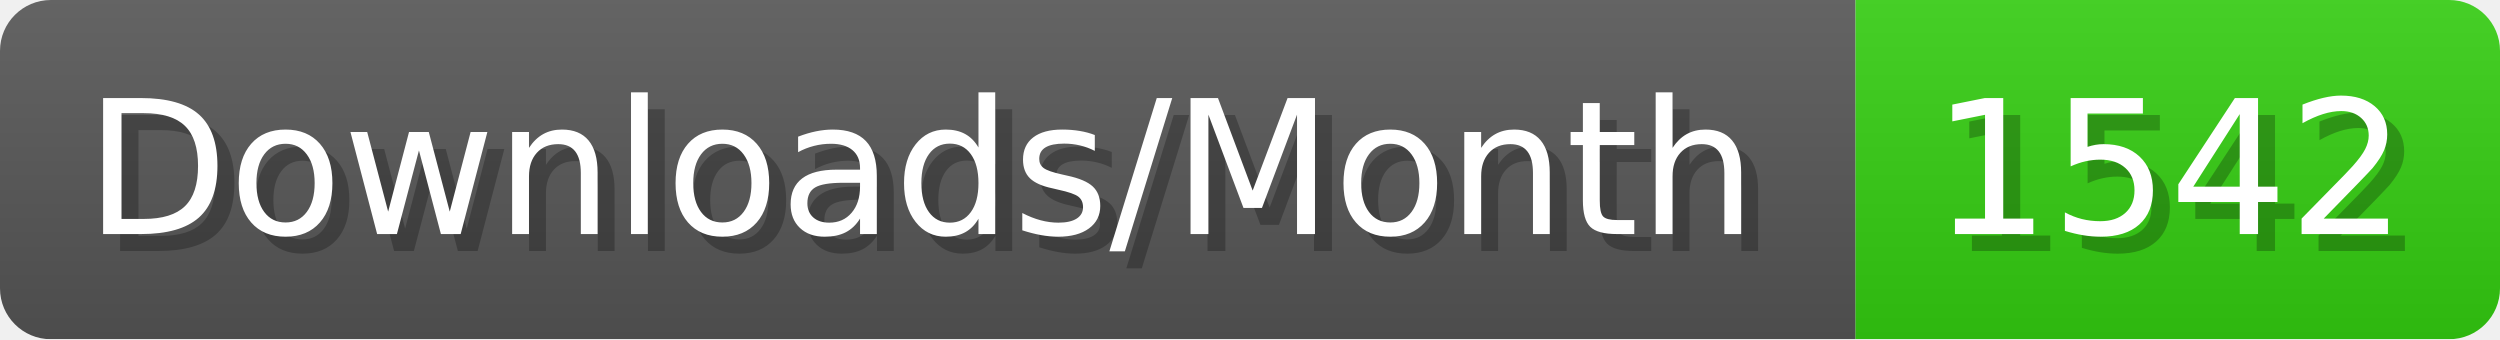
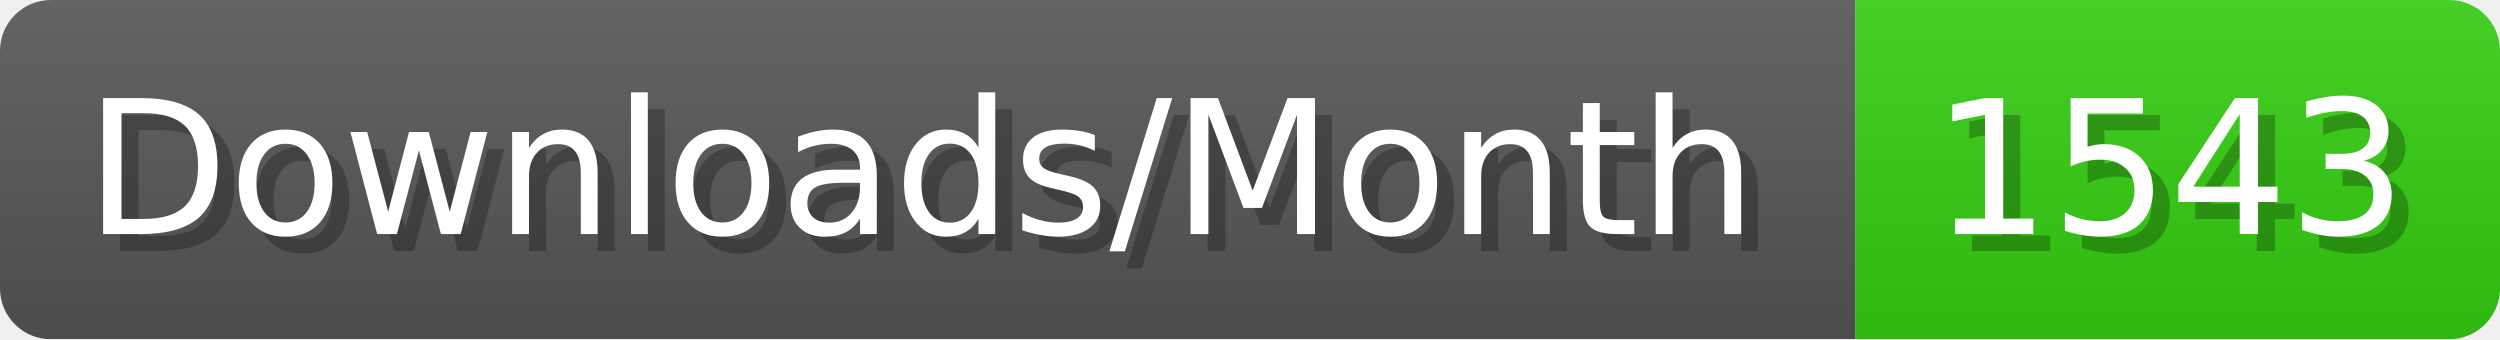
- <svg xmlns="http://www.w3.org/2000/svg" width="147.4" height="20" viewBox="0 0 1474 200" role="img" aria-label="Downloads/Month: 1542">
+ <svg xmlns="http://www.w3.org/2000/svg" width="147.4" height="20" viewBox="0 0 1474 200" role="img" aria-label="Downloads/Month: 1543">
  <linearGradient id="YlXUI" x2="0" y2="100%">
    <stop offset="0" stop-opacity=".1" stop-color="#EEE" />
    <stop offset="1" stop-opacity=".1" />
  </linearGradient>
  <mask id="JHhop">
    <rect width="1474" height="200" rx="30" fill="#FFF" />
  </mask>
  <g mask="url(#JHhop)">
    <rect width="1094" height="200" fill="#555" />
    <rect width="380" height="200" fill="#3C1" x="1094" />
    <rect width="1474" height="200" fill="url(#YlXUI)" />
  </g>
  <g aria-hidden="true" fill="#fff" text-anchor="start" font-family="Verdana,DejaVu Sans,sans-serif" font-size="110">
    <text x="60" y="148" textLength="994" fill="#000" opacity="0.25">Downloads/Month</text>
    <text x="50" y="138" textLength="994">Downloads/Month</text>
-     <text x="1149" y="148" textLength="280" fill="#000" opacity="0.25">1542</text>
-     <text x="1139" y="138" textLength="280">1542</text>
+     <text x="1149" y="148" textLength="280" fill="#000" opacity="0.25">1543</text>
+     <text x="1139" y="138" textLength="280">1543</text>
  </g>
</svg>
